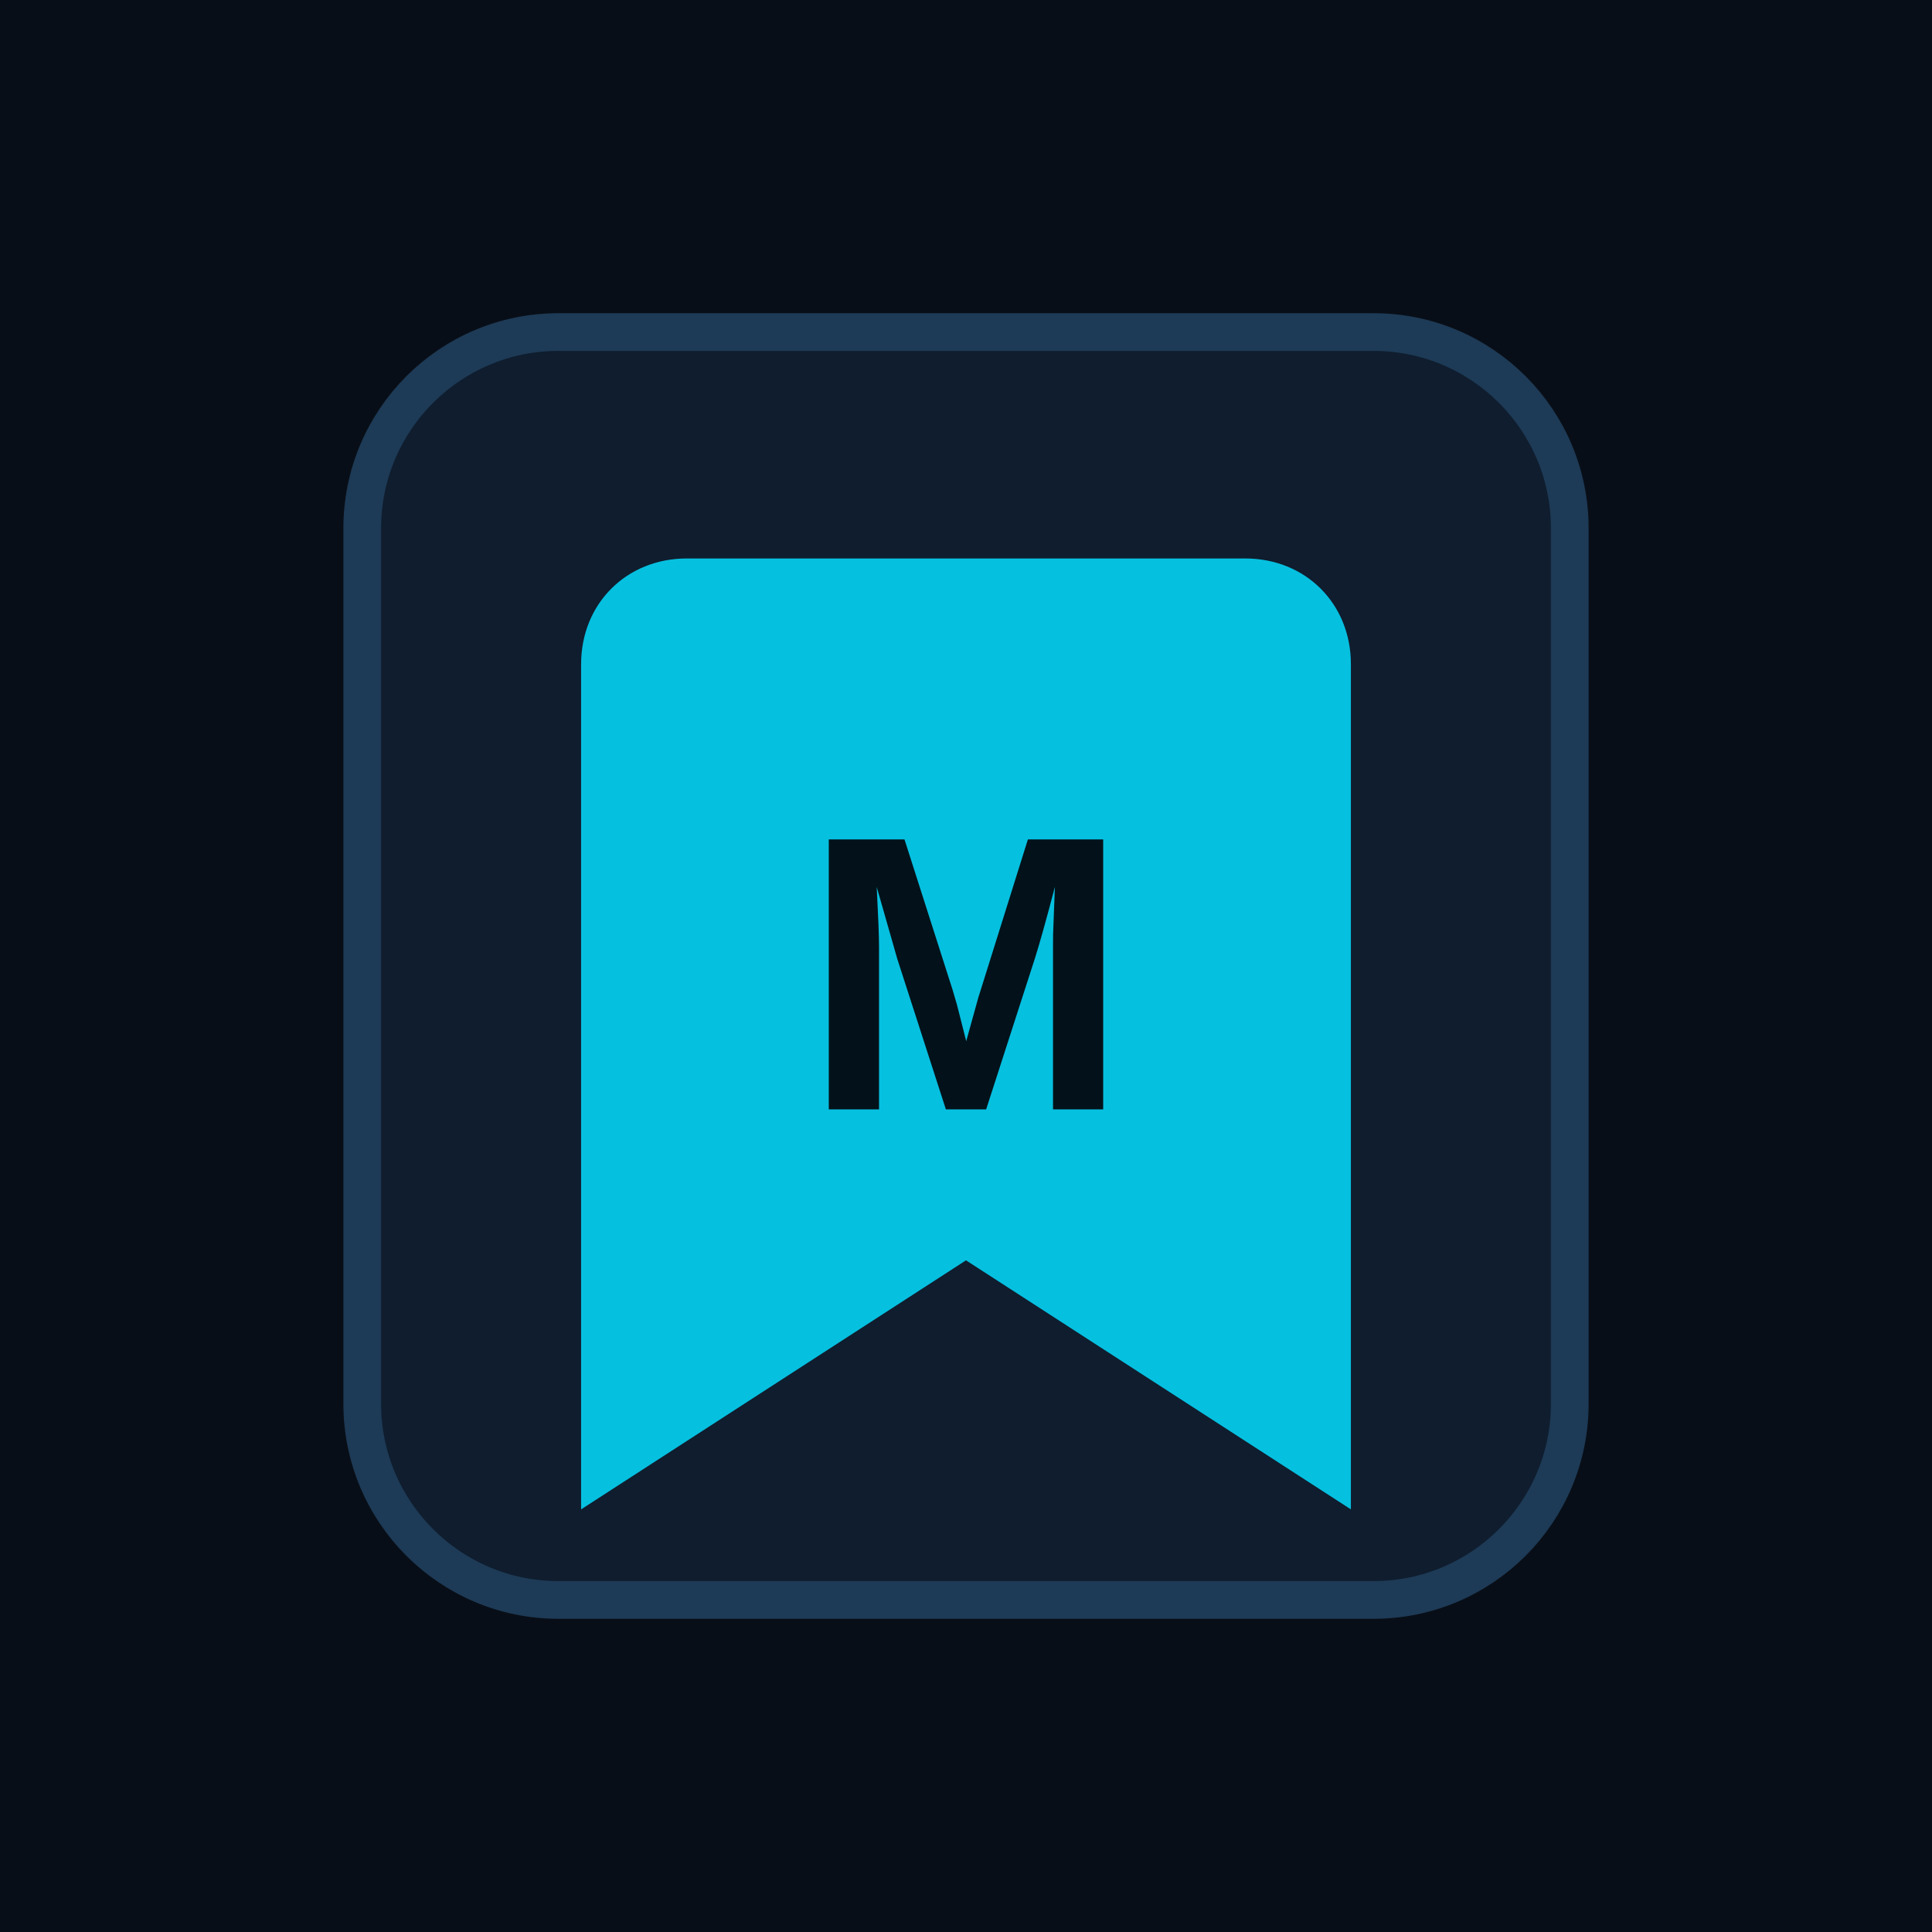
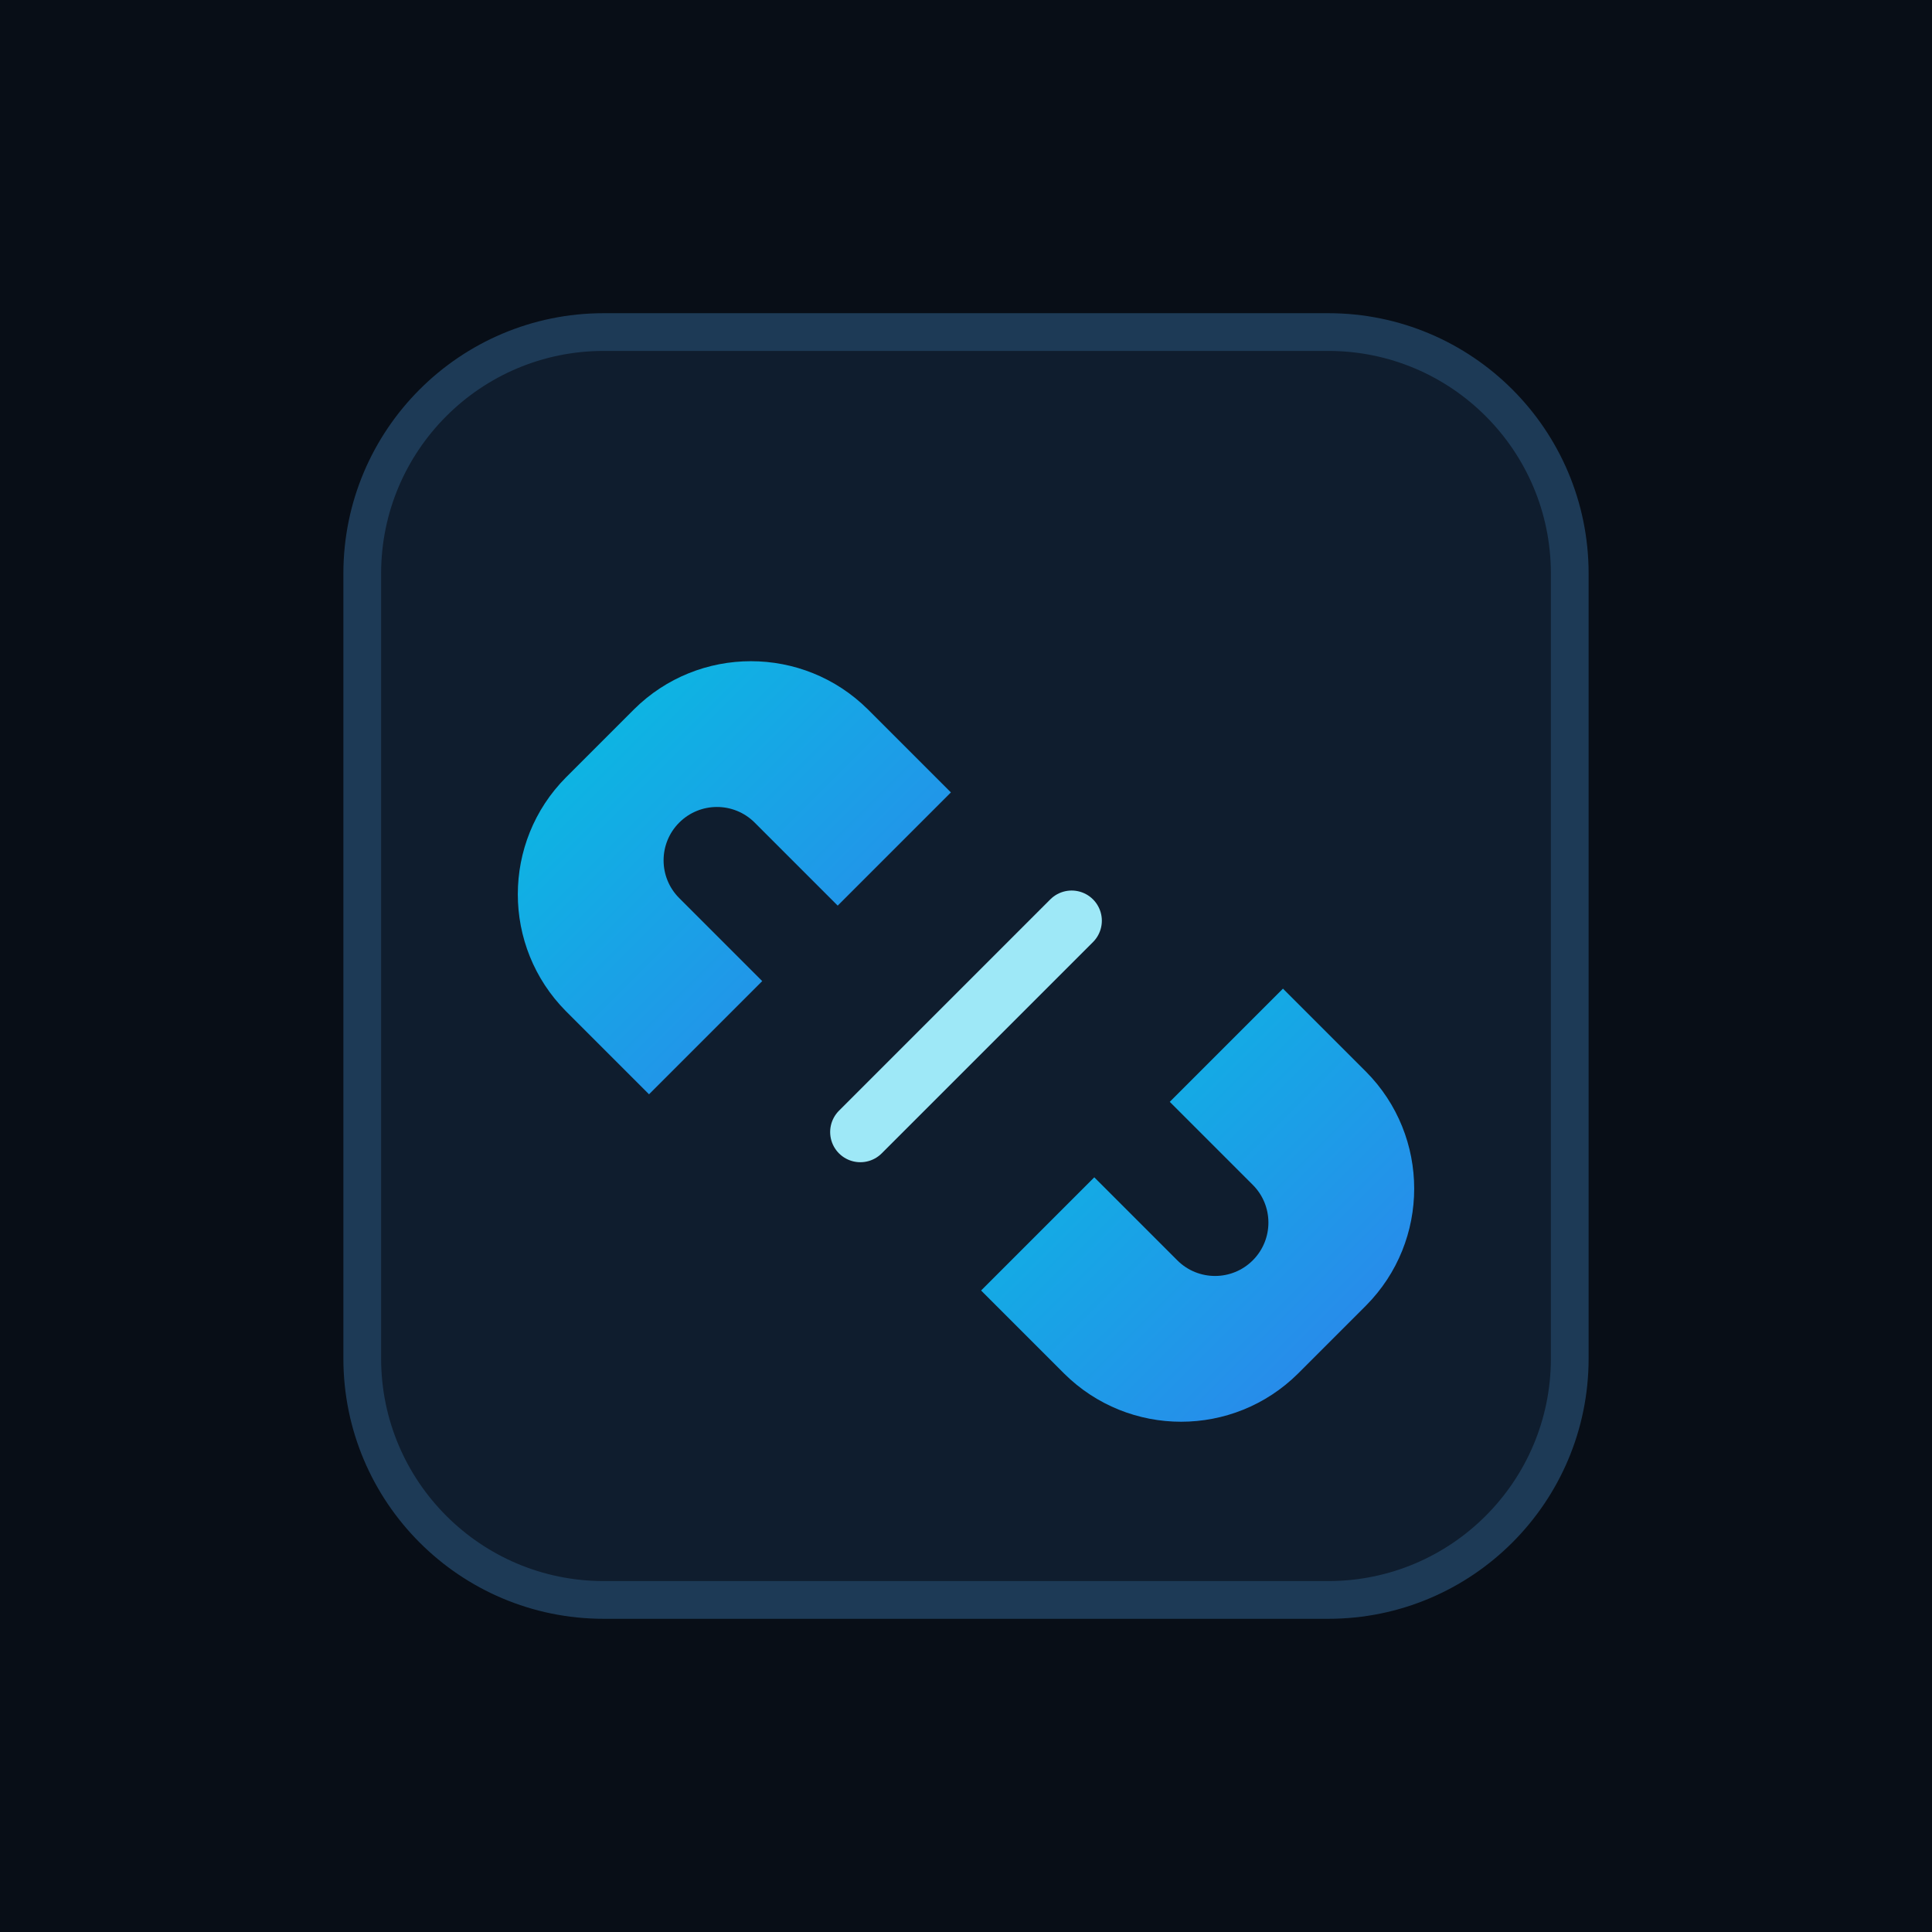
<svg xmlns="http://www.w3.org/2000/svg" viewBox="0 0 512 512" width="512" height="512">
+   <defs>
+     <linearGradient id="g" x1="0" y1="0" x2="1" y2="1">
+       <stop offset="0%" stop-color="#06C0E0" />
+       <stop offset="100%" stop-color="#2F80ED" />
+     </linearGradient>
+   </defs>
  <rect width="512" height="512" fill="#080E17" />
-   <rect x="96" y="88" width="320" height="336" rx="52" fill="#0F1D2E" stroke="#1D3A56" stroke-width="10" />
-   <path d="M182 148h148c16 0 28 12 28 28v224l-102-66-102 66V176c0-16 12-28 28-28z" fill="#06C0E0" />
-   <text x="256" y="294" text-anchor="middle" font-size="104" font-family="Arial, sans-serif" font-weight="700" fill="#03121A">M</text>
+   <rect x="96" y="88" width="320" height="336" rx="64" fill="#0F1D2E" stroke="#1D3A56" stroke-width="10" />
+   <path d="M168 188a44 44 0 0 1 62 0l22 22-30 30-22-22a14 14 0 0 0-20 20l22 22-30 30-22-22a44 44 0 0 1 0-62z" fill="url(#g)" />
+   <path d="M344 364a44 44 0 0 1-62 0l-22-22 30-30 22 22a14 14 0 0 0 20-20l-22-22 30-30 22 22a44 44 0 0 1 0 62z" fill="url(#g)" />
+   <path d="M228 300l56-56" stroke="#9EE8F7" stroke-width="16" stroke-linecap="round" />
</svg>
